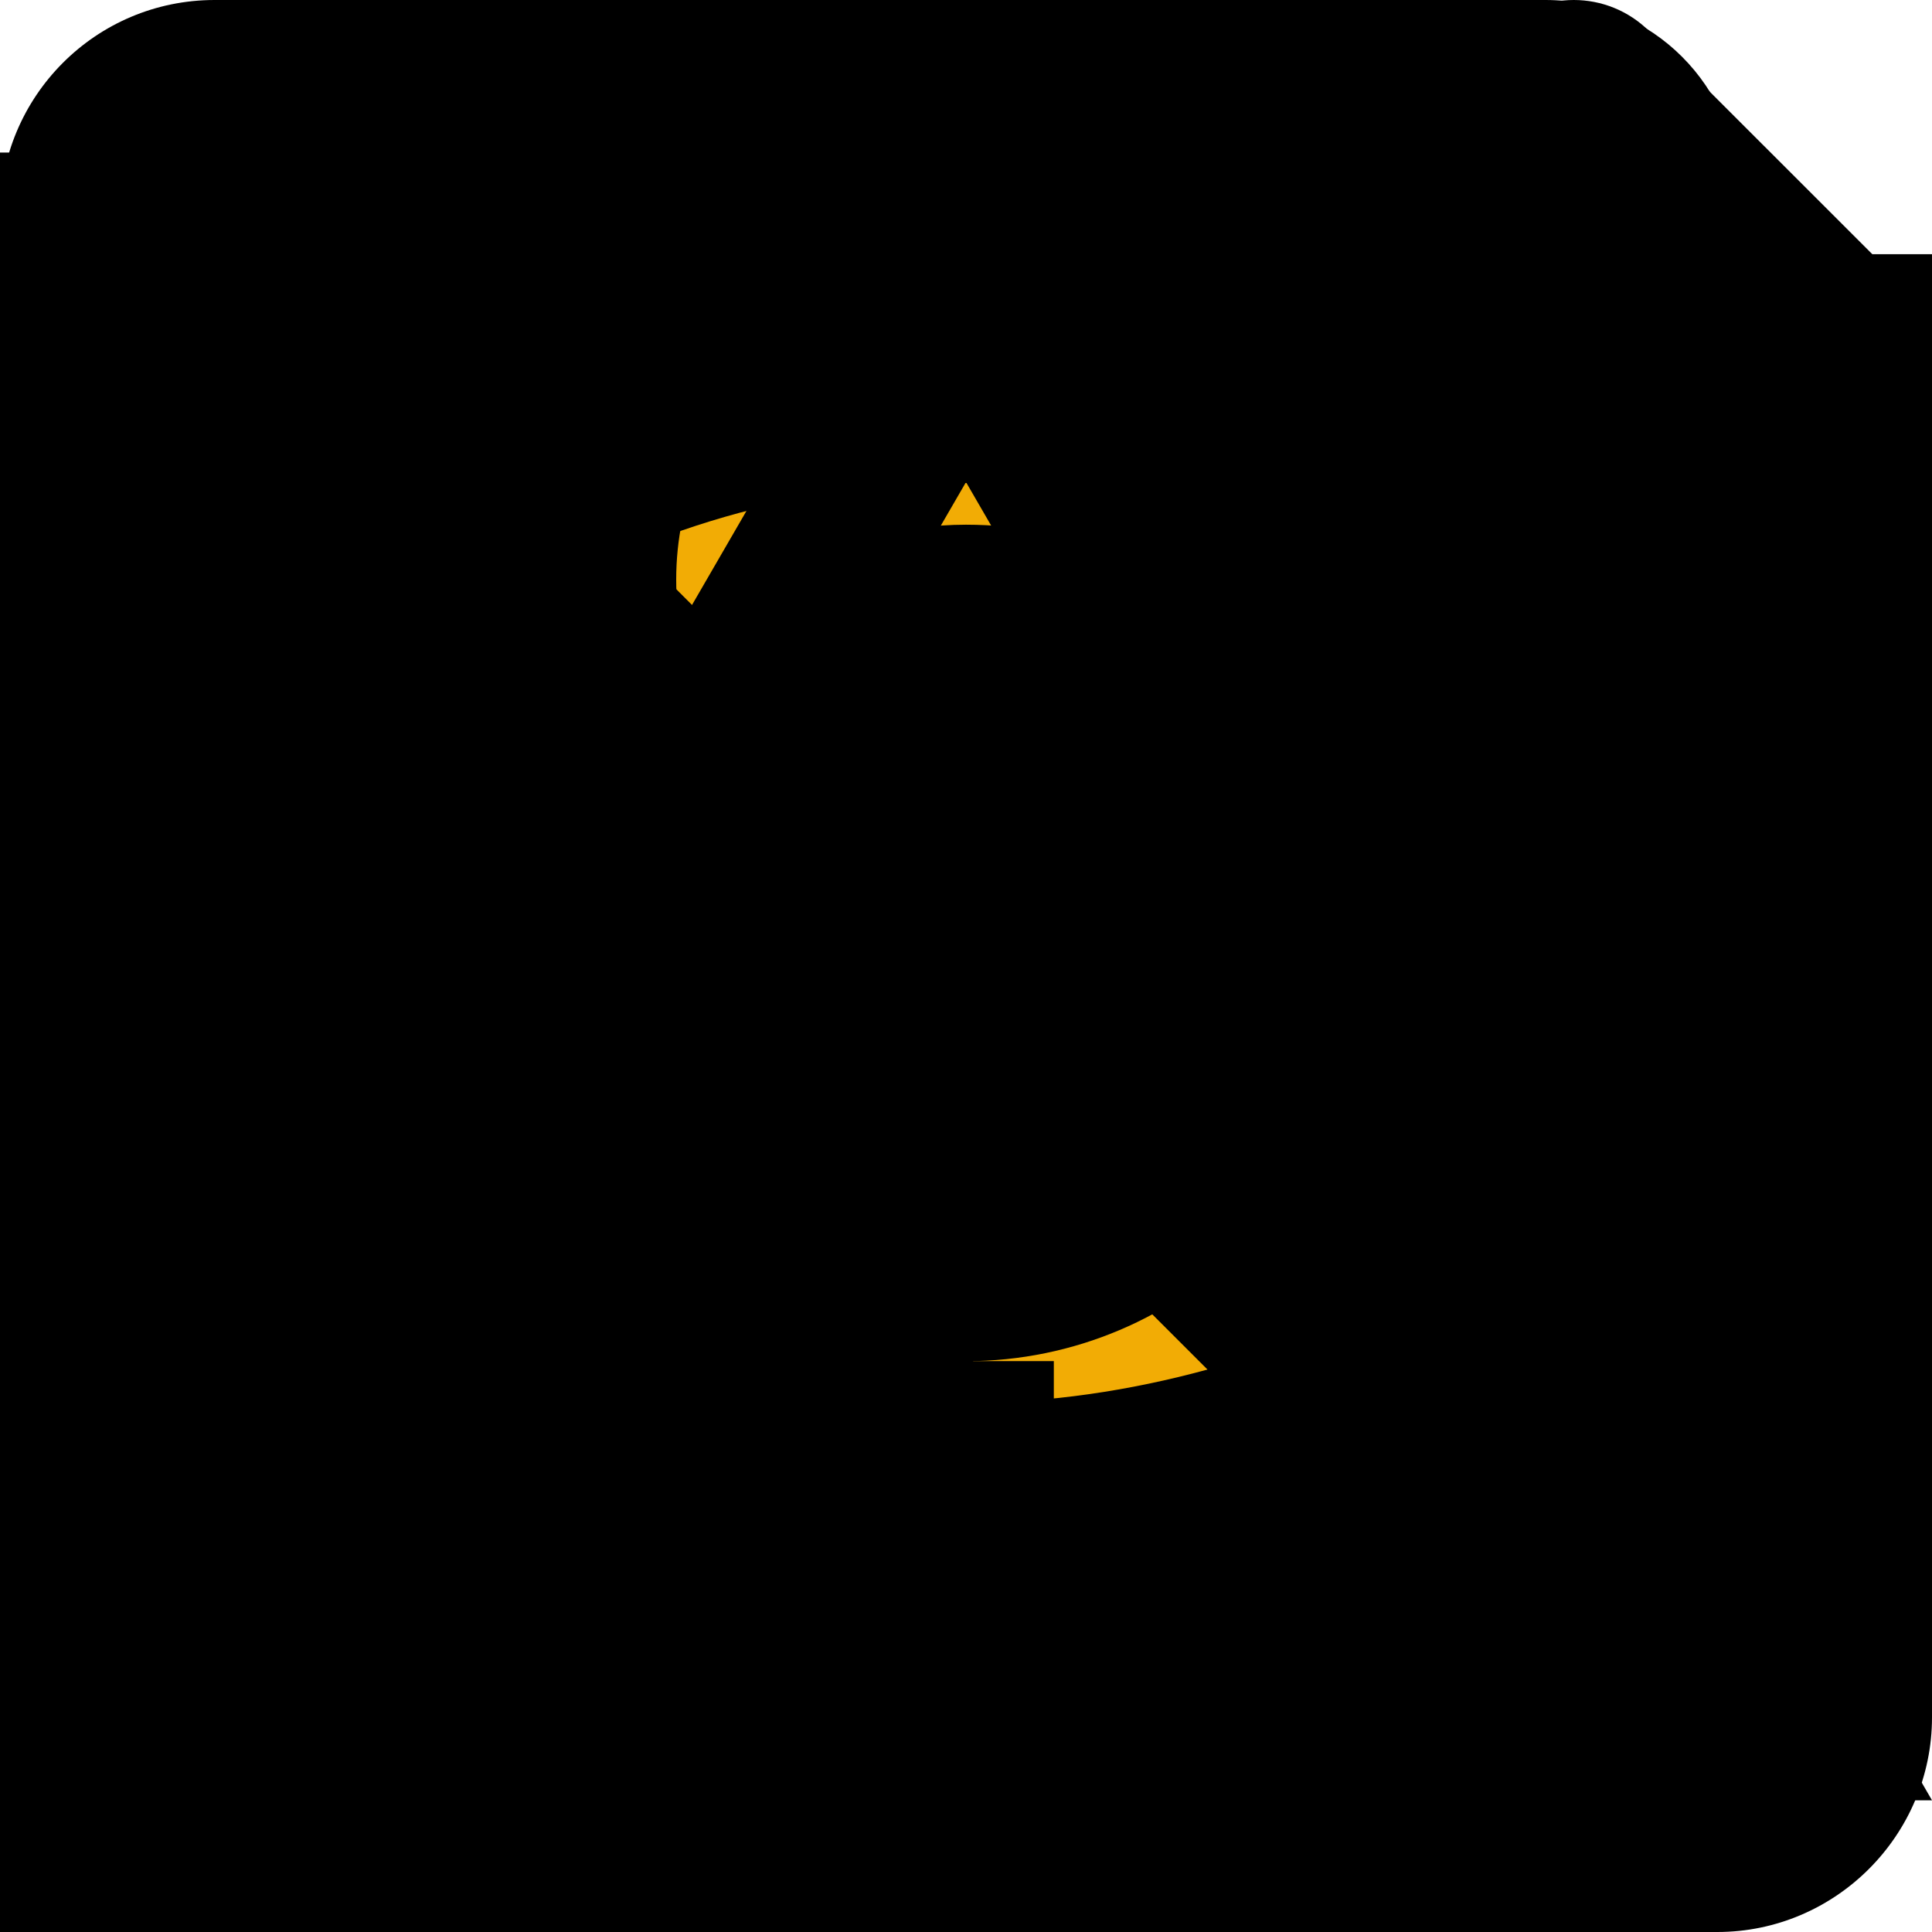
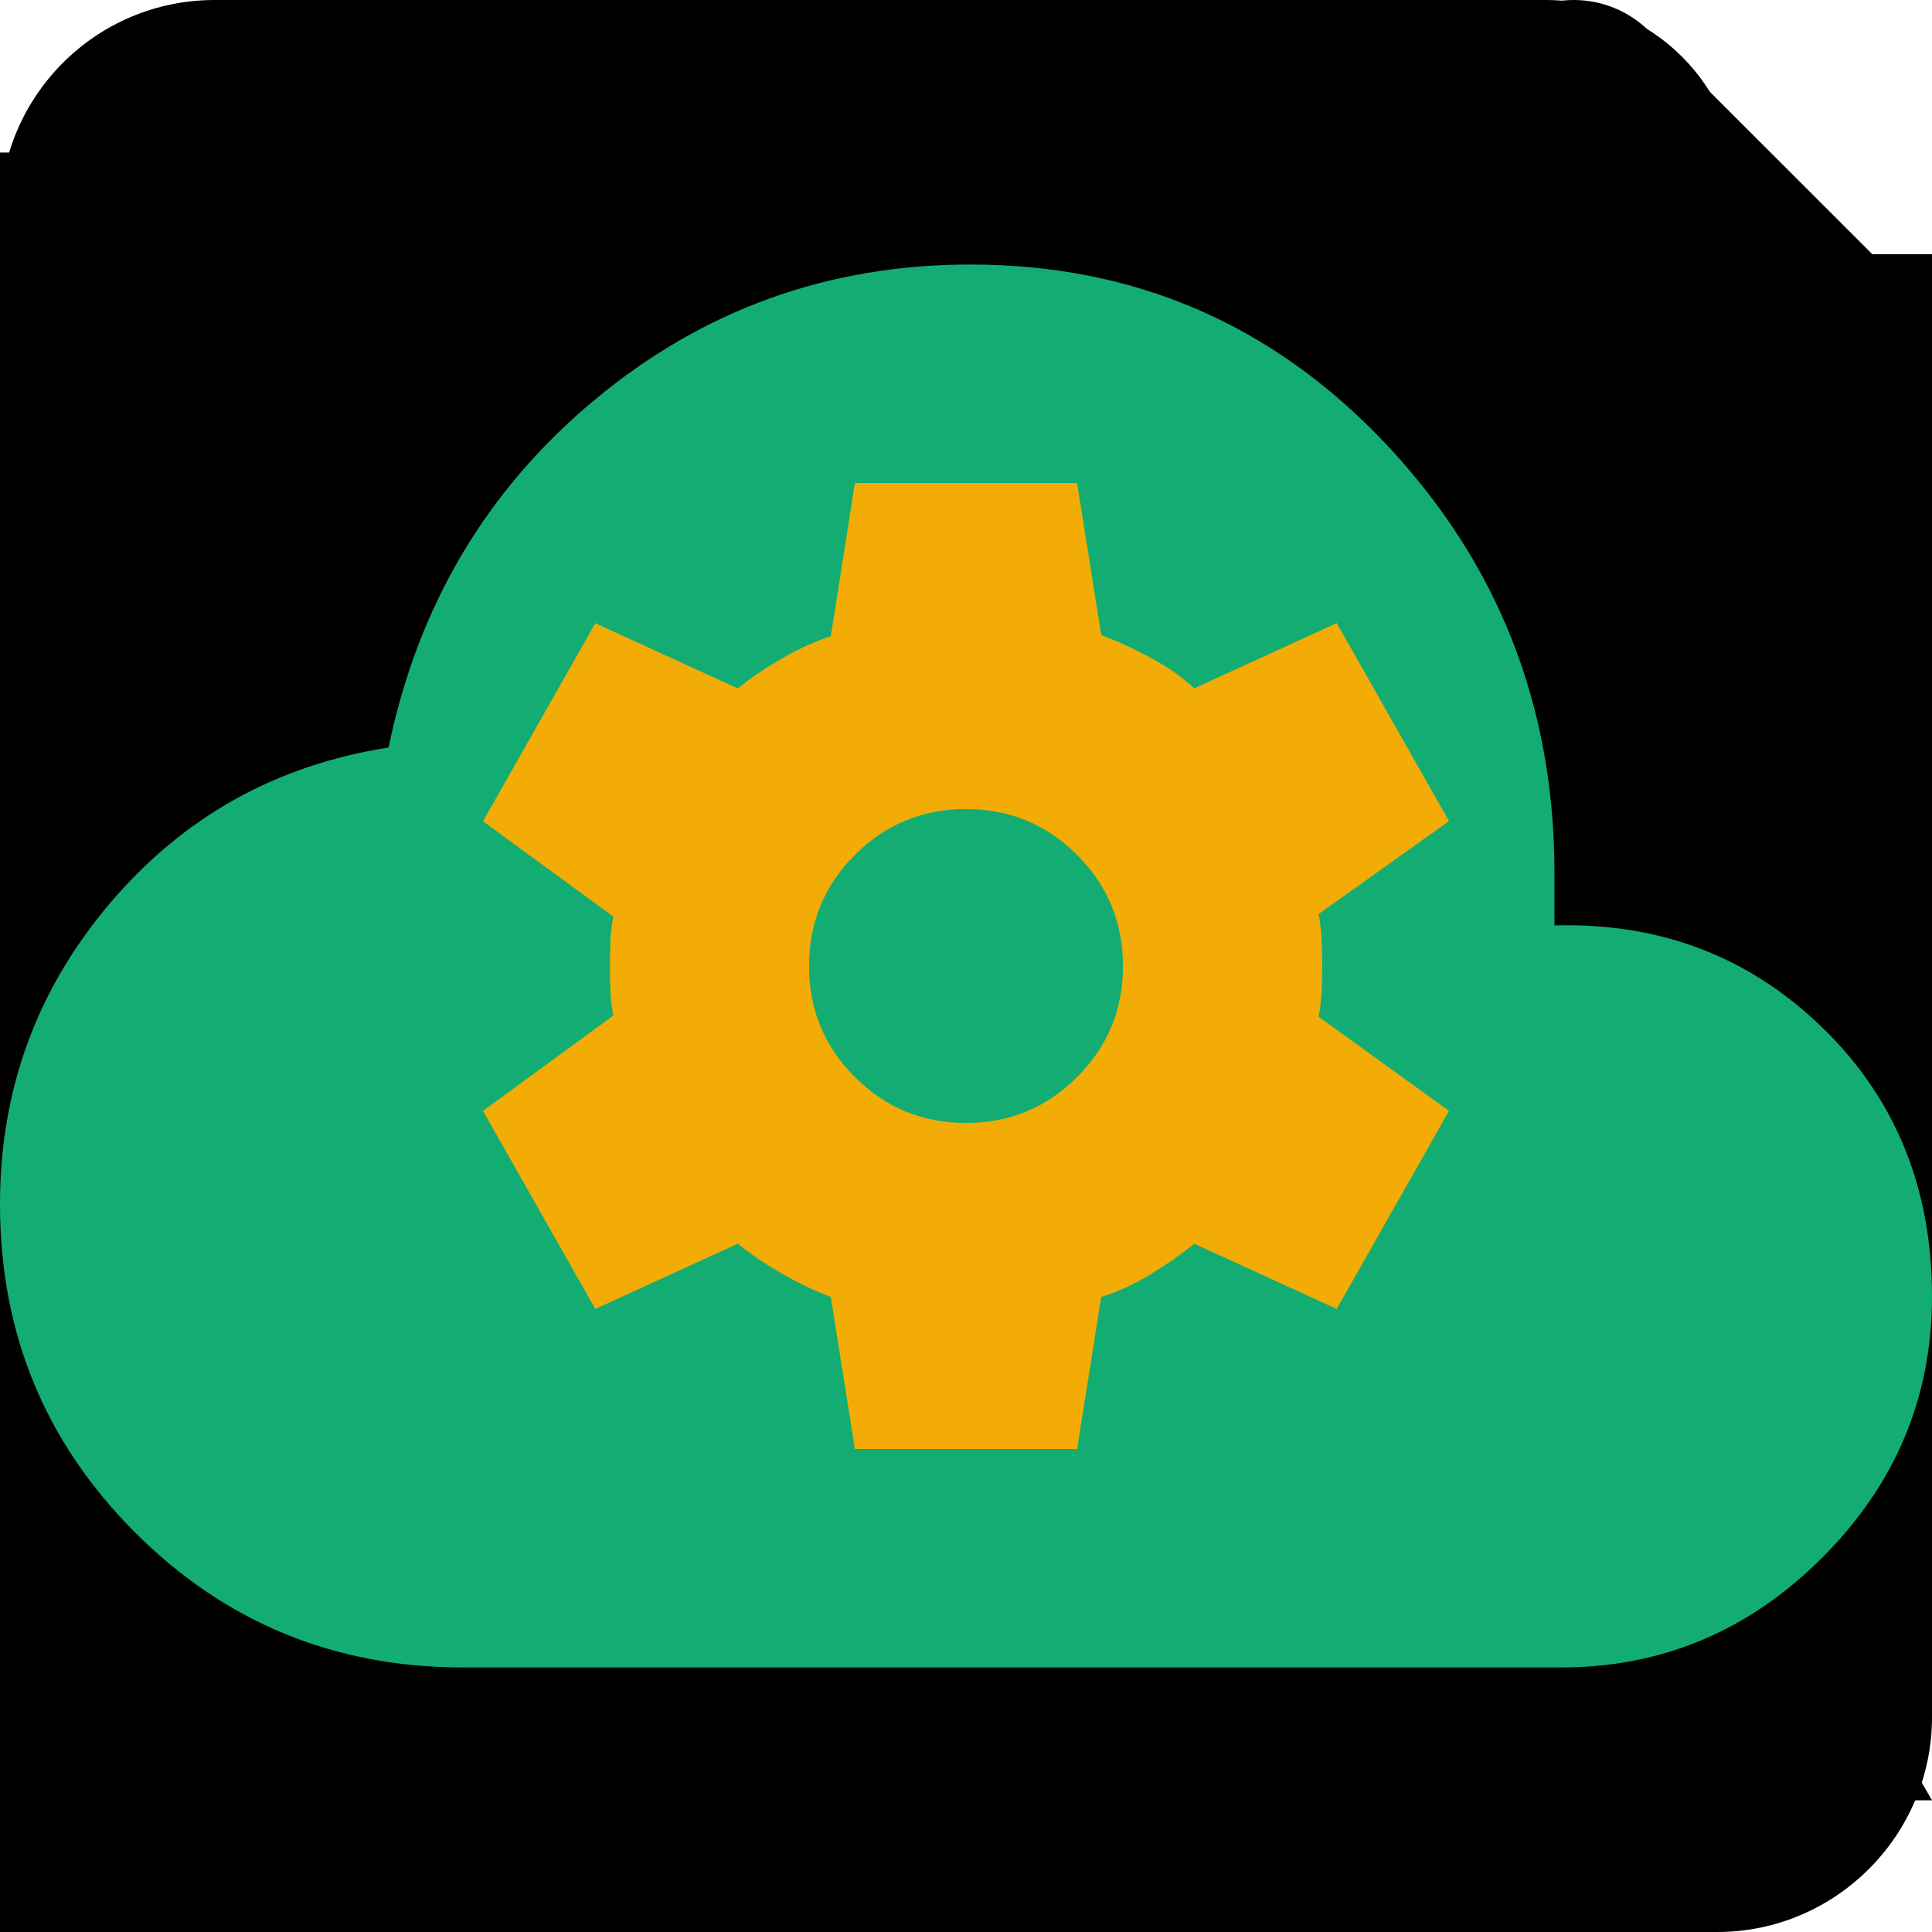
- <svg xmlns="http://www.w3.org/2000/svg" width="24" height="24" viewBox="0 0 24 24" version="1.1" id="svg8">
+ <svg xmlns="http://www.w3.org/2000/svg" width="24" height="24" viewBox="0 0 24 24" version="1.1" id="svg8" xml:space="preserve">
  <defs id="defs2" />
  <path id="tree" d="M 11.771,3.3895021e-4 C 10.95,-0.011 10.119,0.235 9.376,0.746 8.694,1.216 8.095,2.005 7.799,2.823 7.735,3.002 7.7,3.053 7.657,3.037 7.134,2.836 6.276,2.792 5.732,2.939 c -1.122,0.303 -1.976,1.153 -2.311,2.301 -0.122,0.417 -0.162,1.04 -0.095,1.457 0.025,0.157 0.038,0.293 0.028,0.303 -0.01,0.01 -0.116,0.044 -0.236,0.075 -0.786,0.204 -1.632,0.867 -2.09,1.639 -0.399,0.672 -0.567,1.292 -0.568,2.095 -0.001,1.137 0.354,2.038 1.115,2.827 0.681,0.707 1.566,1.087 2.499,1.074 0.236,-0.003 0.496,-0.022 0.578,-0.042 0.138,-0.034 0.155,-0.029 0.224,0.064 0.421,0.563 0.801,0.885 1.39,1.176 0.319,0.158 0.448,0.25 0.766,0.549 1.183,1.112 2.27,1.943 3.622,2.768 0.453,0.276 0.858,0.648 0.978,0.898 0.158,0.328 0.173,0.526 0.087,1.122 -0.132,0.913 -0.378,1.825 -0.625,2.321 l -0.126,0.252 h -0.642 c -0.77,-1.43e-4 -4.4,0.105 -5.058,0.147 l 4.76e-4,-1.43e-4 c -0.256,0.016 3.088,0.032 7.431,0.035 4.343,0.003 7.89,-0.001 7.881,-0.009 -0.023,-0.021 -2.803,-0.103 -4.429,-0.13 l -1.4,-0.024 -0.138,-0.205 c -0.394,-0.588 -0.652,-1.72 -0.778,-3.417 -0.1,-1.348 0.069,-1.934 0.701,-2.426 0.533,-0.414 1.435,-0.996 2.32,-1.495 0.359,-0.202 0.694,-0.396 0.745,-0.431 0.051,-0.035 0.16,-0.085 0.242,-0.111 0.367,-0.117 1.016,-0.488 1.347,-0.77 0.174,-0.148 0.211,-0.164 0.391,-0.164 0.39,-0.001 1.006,-0.171 1.49,-0.41 1.018,-0.504 1.834,-1.455 2.209,-2.577 0.516,-1.546 0.258,-3.19 -0.699,-4.453 l -0.255,-0.337 0.044,-0.209 c 0.078,-0.376 0.091,-1.035 0.026,-1.405 C 22.127,3.888 21.114,2.715 19.728,2.337 19.503,2.275 19.323,2.259 18.847,2.254 L 18.25,2.248 18.007,2.075 C 17.356,1.609 16.619,1.387 15.849,1.425 c -0.236,0.012 -0.536,0.047 -0.668,0.08 L 14.942,1.563 14.678,1.291 C 13.865,0.452 12.826,0.014 11.771,3.5555021e-4 Z M 11.901,7.797 c 0.01,-0.002 -0.002,0.009 0.005,0.054 0.033,0.207 0.15,1.051 0.257,1.602 5.62e-4,0.003 0.001,0.007 0.002,0.01 0.007,-9.6e-5 0.013,4e-6 0.021,-1.43e-4 0.117,-0.002 0.306,-0.054 0.53,-0.108 0.382,-0.092 0.865,-0.188 1.26,-0.049 0.351,0.123 0.632,0.432 0.709,1.096 0.06,0.521 0.029,1.002 -0.067,1.429 -0.11,0.487 -0.303,0.905 -0.541,1.234 -0.24,0.333 -0.525,0.575 -0.813,0.705 -0.708,0.321 -1.021,-0.087 -1.341,-0.102 -0.185,-0.009 -0.529,0.201 -0.932,0.21 -0.307,0.007 -0.647,-0.103 -0.976,-0.515 -0.314,-0.393 -0.543,-0.962 -0.654,-1.555 -0.114,-0.606 -0.107,-1.238 0.057,-1.733 0.204,-0.619 0.652,-1.024 1.408,-0.899 0.781,0.129 0.799,0.263 1.182,0.286 -0.095,-1.199 -0.503,-1.639 -0.33,-1.638 0.164,0.001 0.211,-0.022 0.223,-0.025 z m 2.151,7.576 0.312,0.169 c 0.172,0.093 0.454,0.21 0.627,0.26 0.173,0.05 0.322,0.11 0.329,0.133 0.023,0.068 -0.202,0.516 -0.391,0.782 -0.218,0.307 -0.574,0.66 -0.76,0.755 -0.187,0.095 -0.237,0.092 -0.327,-0.023 -0.065,-0.083 -0.073,-0.136 -0.059,-0.402 0.009,-0.168 0.027,-0.569 0.039,-0.89 0.022,-0.578 0.024,-0.586 0.126,-0.684 z m 1.685,0.608 0.42,0.021 c 0.231,0.012 0.425,0.025 0.431,0.03 0.018,0.015 -0.647,0.537 -0.908,0.712 -0.228,0.153 -0.396,0.205 -0.439,0.135 -0.029,-0.047 0.104,-0.315 0.308,-0.618 z m -7.936,0.219 c 0.357,0 0.447,0.01 0.447,0.052 0,0.106 0.194,0.722 0.298,0.947 0.059,0.128 0.101,0.233 0.093,0.233 -0.079,0 -1.285,-1.135 -1.285,-1.209 0,-0.013 0.201,-0.023 0.447,-0.023 z m 0.768,0.082 c 0.002,-5.62e-4 0.004,-2.86e-4 0.007,0.001 0.461,0.242 0.968,0.434 1.313,0.496 0.109,0.02 0.148,0.054 0.224,0.197 0.127,0.239 0.689,1.095 1.065,1.62 0.172,0.24 0.316,0.475 0.321,0.523 0.014,0.127 -0.1,0.127 -0.347,-0.002 C 10.323,18.685 9.236,17.865 9.005,17.497 8.85,17.251 8.511,16.3 8.568,16.282 Z m 3.233,0.462 c 0.013,-4.29e-4 0.021,4.28e-4 0.023,0.003 0.01,0.01 0.019,0.326 0.019,0.701 0,0.523 -0.012,0.696 -0.051,0.744 -0.077,0.093 -0.162,0.076 -0.329,-0.068 -0.194,-0.166 -0.365,-0.435 -0.495,-0.776 -0.186,-0.489 -0.194,-0.461 0.142,-0.489 0.16,-0.013 0.382,-0.048 0.493,-0.077 0.084,-0.022 0.161,-0.036 0.198,-0.037 z" />
  <path id="apple" d="m 11.609,7.4945194e-4 c -0.048,0.01 -0.232,0.102 -0.879,0.098 -0.68,-0.005 0.926,1.73 1.3,6.451 -1.506,-0.088 -1.576,-0.616 -4.652,-1.125 -2.978,-0.493 -4.74,1.103 -5.544,3.541 -0.643,1.949 -0.673,4.435 -0.223,6.823 0.44,2.334 1.34,4.573 2.577,6.122 1.295,1.623 2.635,2.056 3.841,2.029 1.586,-0.035 2.943,-0.862 3.67,-0.826 1.261,0.062 2.492,1.668 5.28,0.403 1.134,-0.514 2.256,-1.466 3.201,-2.777 0.934,-1.295 1.697,-2.94 2.128,-4.859 0.378,-1.682 0.502,-3.575 0.264,-5.626 -0.303,-2.613 -1.41,-3.829 -2.793,-4.315 -1.553,-0.545 -3.456,-0.167 -4.961,0.194 -0.883,0.211 -1.629,0.417 -2.088,0.426 -0.029,5.9e-4 -0.053,-8e-5 -0.081,3.9e-4 -0.002,-0.013 -0.004,-0.026 -0.006,-0.039 -0.422,-2.171 -0.882,-5.492 -1.013,-6.307 -0.029,-0.178 0.016,-0.221 -0.022,-0.213 z" />
  <path d="M 19.2,0 H 4.8 C 3.48,0 2.4,1.08 2.4,2.4 v 19.2 c 0,1.32 1.08,2.4 2.4,2.4 h 14.4 c 1.32,0 2.4,-1.08 2.4,-2.4 V 2.4 C 21.6,1.08 20.52,0 19.2,0 Z M 4.8,2.4 h 6 V 12 l -3,-1.8 -3,1.8 z" id="recipe" />
  <path d="M 18,0 C 17.34,0 16.8,0.54 16.8,1.2 V 2.4 H 7.2 V 1.2 C 7.2,0.54 6.66,0 6,0 5.34,0 4.8,0.54 4.8,1.2 V 2.4 H 3.6 C 2.268,2.4 1.212,3.48 1.212,4.8 L 1.2,21.6 c 0,1.32 1.068,2.4 2.4,2.4 h 16.8 c 1.32,0 2.4,-1.08 2.4,-2.4 V 4.8 C 22.8,3.48 21.72,2.4 20.4,2.4 H 19.2 V 1.2 C 19.2,0.54 18.66,0 18,0 Z m 2.4,21.6 H 3.6 v -12 h 16.8 z m -9.6,-8.4 c 0,-0.66 0.54,-1.2 1.2,-1.2 0.66,0 1.2,0.54 1.2,1.2 0,0.66 -0.54,1.2 -1.2,1.2 -0.66,0 -1.2,-0.54 -1.2,-1.2 z M 6,13.2 C 6,12.54 6.54,12 7.2,12 c 0.66,0 1.2,0.54 1.2,1.2 0,0.66 -0.54,1.2 -1.2,1.2 C 6.54,14.4 6,13.86 6,13.2 Z m 9.6,0 c 0,-0.66 0.54,-1.2 1.2,-1.2 0.66,0 1.2,0.54 1.2,1.2 0,0.66 -0.54,1.2 -1.2,1.2 -0.66,0 -1.2,-0.54 -1.2,-1.2 z M 10.8,18 c 0,-0.66 0.54,-1.2 1.2,-1.2 0.66,0 1.2,0.54 1.2,1.2 0,0.66 -0.54,1.2 -1.2,1.2 -0.66,0 -1.2,-0.54 -1.2,-1.2 z M 6,18 c 0,-0.66 0.54,-1.2 1.2,-1.2 0.66,0 1.2,0.54 1.2,1.2 0,0.66 -0.54,1.2 -1.2,1.2 C 6.54,19.2 6,18.66 6,18 Z m 9.6,0 c 0,-0.66 0.54,-1.2 1.2,-1.2 0.66,0 1.2,0.54 1.2,1.2 0,0.66 -0.54,1.2 -1.2,1.2 -0.66,0 -1.2,-0.54 -1.2,-1.2 z" id="diary" />
  <path d="M 22.909,9.28 H 17.684 L 12.895,2.112 c -0.436,-0.644 -1.385,-0.644 -1.811,0 L 6.295,9.28 H 1.091 c -0.6,0 -1.091,0.491 -1.091,1.091 0,0.098 0.011,0.196 0.044,0.295 L 2.815,20.778 c 0.251,0.916 1.091,1.593 2.095,1.593 h 14.182 c 1.004,0 1.844,-0.676 2.105,-1.593 L 23.967,10.665 l 0.033,-0.295 c 0,-0.6 -0.491,-1.091 -1.091,-1.091 z M 11.989,4.687 15.055,9.28 H 8.924 Z m 0.011,13.32 c -1.2,0 -2.182,-0.982 -2.182,-2.182 0,-1.2 0.982,-2.182 2.182,-2.182 1.2,0 2.182,0.982 2.182,2.182 0,1.2 -0.982,2.182 -2.182,2.182 z" id="shop" />
  <path d="M 12,0 9.885,2.115 18.255,10.5 H 0 v 3 H 18.255 L 9.885,21.885 12,24 24,12 Z" id="forward" />
  <g id="donate">
    <path style="fill:#f2ac05;stroke-width:1" d="M 6.625,3.049 17.347,2.697 V 21.159 L 6.625,21.511 Z" id="path7012" />
    <path d="M 12,-4.9999999e-8 C 5.376,-4.9999999e-8 -4.9999999e-8,5.376 -4.9999999e-8,12 -4.9999999e-8,18.624 5.376,24 12,24 18.624,24 24,18.624 24,12 24,5.376 18.624,5.0000001e-8 12,-4.9999999e-8 Z M 13.056,18.912 V 20.4 h -2.1 V 18.852 C 10.068,18.636 8.088,17.928 7.332,15.3 L 9.312,14.496 C 9.384,14.76 10.008,17.004 12.192,17.004 c 1.116,0 2.376,-0.576 2.376,-1.932 0,-1.152 -0.84,-1.752 -2.736,-2.436 -1.32,-0.468 -4.02,-1.236 -4.02,-3.972 0,-0.12 0.012,-2.88 3.144,-3.552 v -1.512 h 2.1 V 5.088 c 2.208,0.384 3.012,2.148 3.192,2.676 l -1.896,0.804 c -0.132,-0.42 -0.708,-1.608 -2.28,-1.608 -0.84,0 -2.172,0.444 -2.172,1.668 0,1.14 1.032,1.572 3.168,2.28 2.88,0.996 3.612,2.46 3.612,4.14 0,3.156 -3,3.756 -3.624,3.864 z" style="fill:#13ad73;stroke-width:1" id="path7014" />
  </g>
  <g id="nocharge">
    <path d="M 12.667,5.2 C 15.04,5.2 15.92,6.333 16,8 h 2.947 c -0.093,-2.293 -1.493,-4.4 -4.28,-5.08 V 4.5e-7 H 10.667 V 2.88 c -0.707,0.16 -1.373,0.4 -1.973,0.72 l 1.96,1.96 c 0.547,-0.227 1.213,-0.36 2.013,-0.36 z M 4.86,5.684 v 0 l 1.14,2.01 c 0,2.773 2.08,4.28 5.213,5.213 l 4.68,4.68 c -0.453,0.64 -1.4,1.213 -3.227,1.213 -2.747,0 -3.827,-1.227 -3.973,-2.8 h -2.933 c 0.16,2.92 2.347,4.56 4.907,5.107 V 24 h 4 v -2.867 c 1.28,-0.24 2.427,-0.733 3.267,-1.493 l 2.407,1.297 0.883,-0.499 z" style="fill:#13ad73" id="path7017" />
    <path d="M 3.107,1.413 1.413,3.107 20.893,22.6 22.587,20.907 Z" style="fill:#f2ac05" id="path7019" />
  </g>
  <g id="devices">
    <path d="M 16.743,15.761 H 1.88 V 4.478 h 16.924 v 3.434 h 1.88 V 4.478 c 0,-1.034 -0.846,-1.88 -1.88,-1.88 H 1.88 C 0.846,2.598 0,3.444 0,4.478 V 15.761 c 0,1.034 0.846,1.88 1.88,1.88 h 6.582 v 1.88 H 6.582 v 1.88 h 7.522 v -1.88 h -1.88 v -1.88 h 4.52" style="fill:#13ad73" id="path7022" />
    <path d="m 22.389,7.222 h -5.156 c -0.889,0 -1.611,0.722 -1.611,1.611 v 10.957 c 0,0.889 0.722,1.611 1.611,1.611 h 5.156 C 23.278,21.401 24,20.679 24,19.789 V 8.833 C 24,7.943 23.278,7.222 22.389,7.222 Z M 19.811,20.756 c -0.535,0 -0.967,-0.432 -0.967,-0.967 0,-0.535 0.432,-0.967 0.967,-0.967 0.535,0 0.967,0.432 0.967,0.967 0,0.535 -0.432,0.967 -0.967,0.967 z m 2.9,-2.578 H 16.91 V 9.155 h 5.801 z" style="fill:#f2ac05" id="path7024" />
  </g>
  <g id="quality">
    <path style="fill:#f2ac05" d="M 4.371,6.438 H 19.293 V 17.726 H 4.371 Z" id="path7027" />
    <path d="M 24,12 21.338,8.956 21.709,4.931 17.771,4.036 15.709,0.545 12,2.138 8.291,0.545 6.229,4.025 2.291,4.909 2.662,8.945 -4e-7,12 l 2.662,3.044 -0.371,4.036 3.938,0.895 2.062,3.48 L 12,21.851 l 3.709,1.593 2.062,-3.48 3.938,-0.895 -0.371,-4.025 z m -14.084,5.149 -4.145,-4.156 1.615,-1.615 2.531,2.542 6.382,-6.404 1.615,1.615 z" style="fill:#13ad73" id="path7029" />
  </g>
  <path d="M 12,0.547 2.614,4.718 v 6.256 c 0,5.787 4.005,11.198 9.386,12.512 5.382,-1.314 9.386,-6.725 9.386,-12.512 V 4.718 Z" id="privacy" style="fill:#13ad73;fill-opacity:1;stroke:#f2ac05;stroke-width:1;stroke-miterlimit:4;stroke-dasharray:none;stroke-opacity:1" />
  <g id="github">
    <path style="fill:#f2ac05" d="M 24,12 A 12,12 0 0 1 12,24 12,12 0 0 1 0,12 12,12 0 0 1 12,0 12,12 0 0 1 24,12 Z" id="path952" />
    <path d="M 12,0 C 5.37,0 0,5.37 0,12 0,17.31 3.435,21.795 8.205,23.385 8.805,23.49 9.03,23.13 9.03,22.815 9.03,22.53 9.015,21.585 9.015,20.58 6,21.135 5.22,19.845 4.98,19.17 4.845,18.825 4.26,17.76 3.75,17.475 3.33,17.25 2.73,16.695 3.735,16.68 4.68,16.665 5.355,17.55 5.58,17.91 6.66,19.725 8.385,19.215 9.075,18.9 9.18,18.12 9.495,17.595 9.84,17.295 7.17,16.995 4.38,15.96 4.38,11.37 c 0,-1.305 0.465,-2.385 1.23,-3.225 -0.12,-0.3 -0.54,-1.53 0.12,-3.18 0,0 1.005,-0.315 3.3,1.23 0.96,-0.27 1.98,-0.405 3,-0.405 1.02,0 2.04,0.135 3,0.405 2.295,-1.56 3.3,-1.23 3.3,-1.23 0.66,1.65 0.24,2.88 0.12,3.18 0.765,0.84 1.23,1.905 1.23,3.225 0,4.605 -2.805,5.625 -5.475,5.925 0.435,0.375 0.81,1.095 0.81,2.22 0,1.605 -0.015,2.895 -0.015,3.3 0,0.315 0.225,0.69 0.825,0.57 C 20.565,21.795 24,17.295 24,12 24,5.37 18.63,0 12,0 Z" style="fill:#13ad73" id="path954" />
  </g>
  <path d="M 12,0 C 5.376,0 0,5.376 0,12 0,18.624 5.376,24 12,24 18.624,24 24,18.624 24,12 24,5.376 18.624,0 12,0 Z m 0,3.6 c 1.992,0 3.6,1.608 3.6,3.6 0,1.992 -1.608,3.6 -3.6,3.6 -1.992,0 -3.6,-1.608 -3.6,-3.6 0,-1.992 1.608,-3.6 3.6,-3.6 z m 0,17.04 c -3,0 -5.652,-1.536 -7.2,-3.864 0.036,-2.388 4.8,-3.696 7.2,-3.696 2.388,0 7.164,1.308 7.2,3.696 C 17.652,19.104 15,20.64 12,20.64 Z" id="account" />
  <path d="M 18,6 16.308,7.692 19.404,10.8 H 7.2 v 2.4 H 19.404 L 16.308,16.296 18,18 24,12 Z M 2.4,3.6 H 12 V 1.2 H 2.4 C 1.08,1.2 0,2.28 0,3.6 v 16.8 c 0,1.32 1.08,2.4 2.4,2.4 H 12 V 20.4 H 2.4 Z" id="logout" />
  <path d="M 12,6 C 13.65,6 15,4.65 15,3 15,1.35 13.65,0 12,0 10.35,0 9,1.35 9,3 c 0,1.65 1.35,3 3,3 z m 0,3 c -1.65,0 -3,1.35 -3,3 0,1.65 1.35,3 3,3 1.65,0 3,-1.35 3,-3 0,-1.65 -1.35,-3 -3,-3 z m 0,9 c -1.65,0 -3,1.35 -3,3 0,1.65 1.35,3 3,3 1.65,0 3,-1.35 3,-3 0,-1.65 -1.35,-3 -3,-3 z" id="more" />
  <path d="M -7.5e-8,19.001 V 24 H 4.999 L 19.744,9.255 14.745,4.256 Z M 23.61,5.389 c 0.52,-0.52 0.52,-1.36 0,-1.88 L 20.49,0.39 c -0.52,-0.52 -1.36,-0.52 -1.88,0 l -2.44,2.44 4.999,4.999 z" id="edit" />
  <path d="M 18.667,4.5e-7 H 2.667 C 1.187,4.5e-7 4.5e-7,1.2 4.5e-7,2.667 V 21.333 C 4.5e-7,22.8 1.187,24 2.667,24 H 21.333 C 22.8,24 24,22.8 24,21.333 V 5.333 Z M 12,21.333 c -2.213,0 -4,-1.787 -4,-4 0,-2.213 1.787,-4 4,-4 2.213,0 4,1.787 4,4 0,2.213 -1.787,4 -4,4 z m 4,-13.333 H 2.667 V 2.667 H 16 Z" id="save" />
  <path d="M 7.636,17.318 1.909,11.591 -4e-7,13.5 7.636,21.136 24,4.773 22.091,2.864 Z" id="check" />
  <path id="warn" d="M 12,1.636 -1.2e-7,22.364 H 24 Z m 0,4.353 8.216,14.192 H 3.786 Z m -1.091,4.374 v 5.455 h 2.182 v -5.455 z m 0,6.545 v 2.182 h 2.182 v -2.182 z" />
  <path d="m 0,18.316 h 2.526 v 0.632 H 1.263 v 1.263 h 1.263 v 0.632 H 0 v 1.263 H 3.789 V 17.053 H 0 Z M 1.263,6.947 H 2.526 V 1.895 H 0 V 3.158 H 1.263 Z M 0,10.737 H 2.274 L 0,13.389 v 1.137 H 3.789 V 13.263 H 1.516 L 3.789,10.611 V 9.474 H 0 Z M 6.316,3.158 V 5.684 H 24 V 3.158 Z m 0,17.684 H 24 V 18.316 H 6.316 Z m 0,-7.579 H 24 V 10.737 H 6.316 Z" id="list-num" />
  <path d="m12 6c4.135 0 7.822 2.324 9.622 6-1.8 3.676-5.487 6-9.622 6-4.135 0-7.822-2.324-9.622-6 1.8-3.676 5.487-6 9.622-6m0-2.182c-5.455 0-10.113 3.393-12 8.182 1.887 4.789 6.545 8.182 12 8.182 5.455 0 10.113-3.393 12-8.182-1.887-4.789-6.545-8.182-12-8.182zm0 5.455c1.506 0 2.727 1.222 2.727 2.727 0 1.506-1.222 2.727-2.727 2.727-1.506 0-2.727-1.222-2.727-2.727 0-1.506 1.222-2.727 2.727-2.727m0-2.182c-2.705 0-4.909 2.204-4.909 4.909 0 2.705 2.204 4.909 4.909 4.909 2.705 0 4.909-2.204 4.909-4.909 0-2.705-2.204-4.909-4.909-4.909z" id="visible" />
  <path d="m12 5.427c4.135 0 7.822 2.324 9.622 6-0.644 1.331-1.549 2.476-2.629 3.404l1.538 1.538c1.516-1.342 2.716-3.022 3.469-4.942-1.887-4.789-6.545-8.182-12-8.182-1.385 0-2.716 0.218-3.971 0.622l1.8 1.8c0.709-0.142 1.429-0.24 2.171-0.24zm-1.167 1.244 2.258 2.258c0.622 0.273 1.124 0.775 1.396 1.396l2.258 2.258c0.087-0.371 0.153-0.764 0.153-1.167 0.011-2.705-2.193-4.898-4.898-4.898-0.404 0-0.785 0.055-1.167 0.153zm-9.731-3.567 2.924 2.924c-1.778 1.396-3.186 3.251-4.026 5.4 1.887 4.789 6.545 8.182 12 8.182 1.658 0 3.251-0.316 4.713-0.895l3.731 3.731 1.538-1.538-19.342-19.353zm8.182 8.182 2.847 2.847c-0.044 0.011-0.087 0.022-0.131 0.022-1.506 0-2.727-1.222-2.727-2.727 0-0.055 0.011-0.087 0.011-0.142zm-3.709-3.709 1.909 1.909c-0.251 0.6-0.393 1.254-0.393 1.942 0 2.705 2.204 4.909 4.909 4.909 0.687 0 1.342-0.142 1.931-0.393l1.069 1.069c-0.96 0.262-1.964 0.415-3 0.415-4.135 0-7.822-2.324-9.622-6 0.764-1.56 1.876-2.847 3.196-3.851z" id="hidden" />
+   <g id="api">
+     <path d="m 5.755,20.714 q -2.4,0 -4.077,-1.677 Q 0,17.359 0,14.959 0,12.832 1.364,11.223 2.727,9.614 4.827,9.286 5.373,6.641 7.391,4.964 9.409,3.286 12.055,3.286 q 3.055,0 5.155,2.223 2.1,2.223 2.1,5.332 v 0.655 q 1.964,-0.055 3.327,1.268 Q 24,14.086 24,16.105 24,17.986 22.636,19.35 q -1.364,1.364 -3.245,1.364 z" id="path404" style="fill:#13ad73;fill-opacity:1;stroke-width:0.05" />
+     <path d="m 10.62,18 -0.3,-1.89 q -0.285,-0.105 -0.6,-0.285 -0.315,-0.18 -0.555,-0.375 l -1.77,0.81 -1.395,-2.46 1.62,-1.185 q -0.03,-0.135 -0.037,-0.307 -0.007,-0.172 -0.007,-0.307 0,-0.135 0.007,-0.307 0.007,-0.172 0.037,-0.307 l -1.62,-1.185 1.395,-2.46 1.77,0.81 q 0.24,-0.195 0.555,-0.375 Q 10.035,7.995 10.32,7.905 l 0.3,-1.905 h 2.76 l 0.3,1.89 q 0.285,0.105 0.608,0.278 0.323,0.172 0.547,0.383 L 16.605,7.74 18,10.2 16.38,11.355 q 0.03,0.15 0.037,0.323 Q 16.425,11.85 16.425,12 q 0,0.15 -0.007,0.315 Q 16.41,12.48 16.38,12.63 L 18,13.8 l -1.395,2.46 -1.77,-0.81 q -0.24,0.195 -0.547,0.383 Q 13.98,16.02 13.68,16.11 L 13.38,18 Z M 12,13.95 q 0.81,0 1.38,-0.57 0.57,-0.57 0.57,-1.38 0,-0.81 -0.57,-1.38 -0.57,-0.57 -1.38,-0.57 -0.81,0 -1.38,0.57 -0.57,0.57 -0.57,1.38 0,0.81 0.57,1.38 0.57,0.57 1.38,0.57 z" id="path413" style="fill:#f2ac05;fill-opacity:1;stroke-width:0.05" />
+   </g>
</svg>
